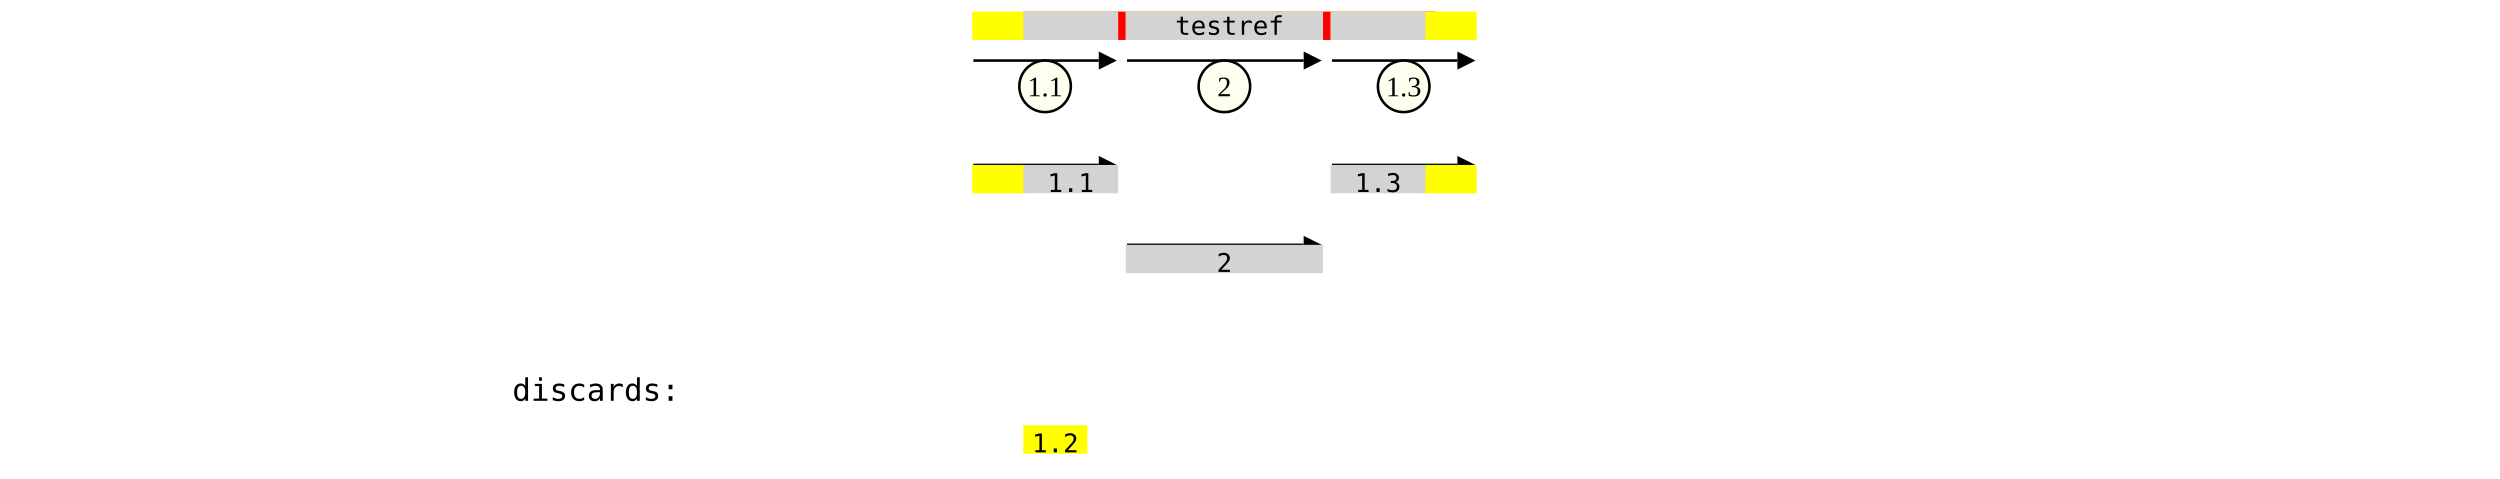
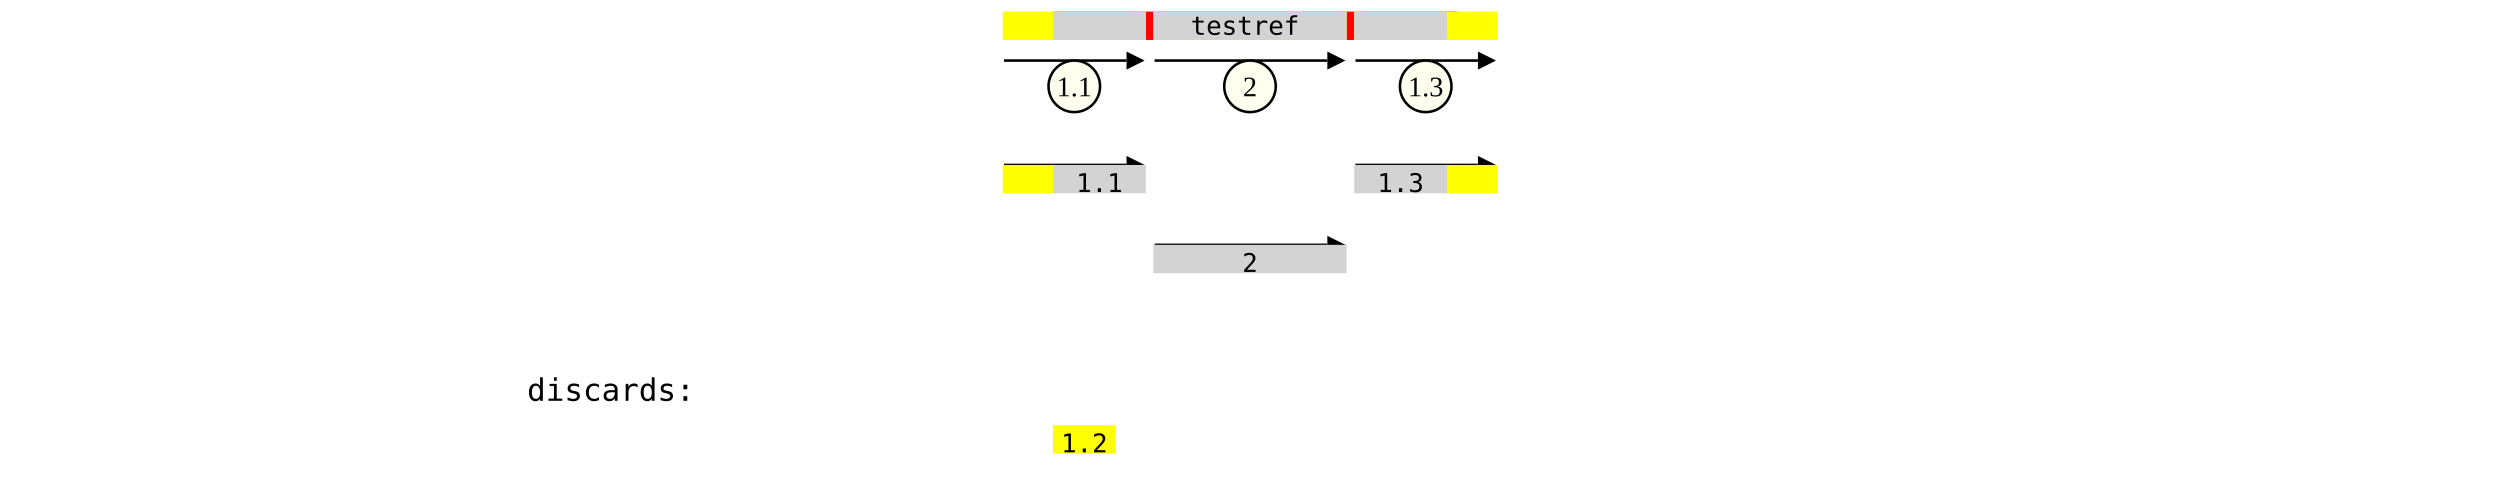
<svg xmlns="http://www.w3.org/2000/svg" width="970.0" height="185.5" viewBox="0.0 -185.5 970.0 185.5">
  <defs>
</defs>
  <g transform="translate(0 -170.5)">
    <g transform="translate(0.0 0)">
-       <rect x="397.541" y="-10" width="159.016" height="10" fill="red" stroke="red" />
+       <rect x="409.036" y="-10" width="155.823" height="10" fill="red" stroke="red" />
    </g>
    <g transform="translate(0.0 0)">
-       <rect x="377.664" y="-10" width="55.656" height="10" fill="yellow" stroke="yellow" />
+       <rect x="389.558" y="-10" width="54.538" height="10" fill="yellow" stroke="yellow" />
    </g>
    <g transform="translate(0.0 0)">
-       <rect x="437.295" y="-10" width="75.533" height="10" fill="yellow" stroke="yellow" />
+       <rect x="447.992" y="-10" width="74.016" height="10" fill="yellow" stroke="yellow" />
    </g>
    <g transform="translate(0.0 0)">
-       <rect x="516.803" y="-10" width="55.656" height="10" fill="yellow" stroke="yellow" />
+       <rect x="525.904" y="-10" width="54.538" height="10" fill="yellow" stroke="yellow" />
    </g>
    <g transform="translate(0.0 0)">
-       <rect x="397.541" y="-10" width="35.779" height="10" fill="lightgray" stroke="lightgray" />
+       <rect x="409.036" y="-10" width="35.06" height="10" fill="lightgray" stroke="lightgray" />
    </g>
    <g transform="translate(0.0 0)">
-       <rect x="437.295" y="-10" width="75.533" height="10" fill="lightgray" stroke="lightgray" />
+       <rect x="447.992" y="-10" width="74.016" height="10" fill="lightgray" stroke="lightgray" />
    </g>
    <g transform="translate(0.0 0)">
-       <rect x="516.803" y="-10" width="35.779" height="10" fill="lightgray" stroke="lightgray" />
+       <rect x="525.904" y="-10" width="35.06" height="10" fill="lightgray" stroke="lightgray" />
    </g>
  </g>
  <g transform="translate(0.0 -172.0)">
-     <rect x="477.049" y="11.5" width="0.0" height="-11.5" fill="transparent" stroke="transparent" />
-     <g transform="translate(477.0492 0)">
+     <rect x="483.052" y="11.5" width="0.0" height="-11.5" fill="transparent" stroke="transparent" />
+     <g transform="translate(483.0522 0)">
      <text x="0" y="0" font-size="10" font-family="monospace" text-anchor="middle">testref</text>
    </g>
  </g>
  <g transform="translate(0 -142.0)">
    <g transform="translate(0.0 0)">
-       <path d="M377.664,-20.0 L426.32,-20.0" stroke="black" />
-       <circle cx="405.492" cy="-10.0" r="10.0" fill="ivory" stroke="black" />
-       <path d="M433.32,-20.0 L426.32,-23.5 L426.32,-16.5 L433.32,-20.0" fill="black" />
-       <text x="405.492" y="-10.0" font-size="11.0" text-anchor="middle" dy="0.35em">1.1</text>
+       <path d="M389.558,-20.0 L437.096,-20.0" stroke="black" />
+       <circle cx="416.827" cy="-10.0" r="10.0" fill="ivory" stroke="black" />
+       <path d="M444.096,-20.0 L437.096,-23.5 L437.096,-16.5 L444.096,-20.0" fill="black" />
+       <text x="416.827" y="-10.0" font-size="11.0" text-anchor="middle" dy="0.35em">1.1</text>
    </g>
    <g transform="translate(0.0 0)">
-       <path d="M437.295,-20.0 L505.828,-20.0" stroke="black" />
-       <circle cx="475.061" cy="-10.0" r="10.0" fill="ivory" stroke="black" />
-       <path d="M512.828,-20.0 L505.828,-23.5 L505.828,-16.5 L512.828,-20.0" fill="black" />
-       <text x="475.061" y="-10.0" font-size="11.0" text-anchor="middle" dy="0.35em">2</text>
+       <path d="M447.992,-20.0 L515.008,-20.0" stroke="black" />
+       <circle cx="485.0" cy="-10.0" r="10.0" fill="ivory" stroke="black" />
+       <path d="M522.008,-20.0 L515.008,-23.5 L515.008,-16.5 L522.008,-20.0" fill="black" />
+       <text x="485.0" y="-10.0" font-size="11.0" text-anchor="middle" dy="0.35em">2</text>
    </g>
    <g transform="translate(0.0 0)">
-       <path d="M516.803,-20.0 L565.459,-20.0" stroke="black" />
-       <circle cx="544.631" cy="-10.0" r="10.0" fill="ivory" stroke="black" />
-       <path d="M572.459,-20.0 L565.459,-23.5 L565.459,-16.5 L572.459,-20.0" fill="black" />
-       <text x="544.631" y="-10.0" font-size="11.0" text-anchor="middle" dy="0.35em">1.3</text>
+       <path d="M525.904,-20.0 L573.442,-20.0" stroke="black" />
+       <circle cx="553.173" cy="-10.0" r="10.0" fill="ivory" stroke="black" />
+       <path d="M580.442,-20.0 L573.442,-23.5 L573.442,-16.5 L580.442,-20.0" fill="black" />
+       <text x="553.173" y="-10.0" font-size="11.0" text-anchor="middle" dy="0.35em">1.3</text>
    </g>
  </g>
  <g transform="translate(0 -131.0)">
    <g transform="translate(0.0 0)">
-       <path d="M377.664,9.5 L426.32,9.5" stroke="black" />
-       <path d="M433.32,9.5 L426.32,6.0 L426.32,13.0 L433.32,9.5" fill="black" />
+       <path d="M389.558,9.5 L437.096,9.5" stroke="black" />
+       <path d="M444.096,9.5 L437.096,6.0 L437.096,13.0 L444.096,9.5" fill="black" />
    </g>
    <g transform="translate(0.0 0)">
-       <path d="M516.803,9.5 L565.459,9.5" stroke="black" />
-       <path d="M572.459,9.5 L565.459,6.0 L565.459,13.0 L572.459,9.5" fill="black" />
+       <path d="M525.904,9.5 L573.442,9.5" stroke="black" />
+       <path d="M580.442,9.5 L573.442,6.0 L573.442,13.0 L580.442,9.5" fill="black" />
    </g>
  </g>
  <g transform="translate(0 -111.0)">
    <g transform="translate(0.0 0)">
-       <rect x="377.664" y="-10" width="19.877" height="10" fill="yellow" stroke="yellow" />
+       <rect x="389.558" y="-10" width="19.478" height="10" fill="yellow" stroke="yellow" />
    </g>
    <g transform="translate(0.0 0)">
-       <rect x="397.541" y="-10" width="35.779" height="10" fill="lightgrey" stroke="lightgrey" />
-       <g transform="translate(415.4303 0)">
+       <rect x="409.036" y="-10" width="35.06" height="10" fill="lightgrey" stroke="lightgrey" />
+       <g transform="translate(426.5663 0)">
        <text x="0" y="0" font-size="10" font-family="monospace" text-anchor="middle">1.1</text>
      </g>
    </g>
    <g transform="translate(0.0 0)">
-       <rect x="552.582" y="-10" width="19.877" height="10" fill="yellow" stroke="yellow" />
+       <rect x="560.964" y="-10" width="19.478" height="10" fill="yellow" stroke="yellow" />
    </g>
    <g transform="translate(0.0 0)">
-       <rect x="516.803" y="-10" width="35.779" height="10" fill="lightgrey" stroke="lightgrey" />
-       <g transform="translate(534.6926 0)">
+       <rect x="525.904" y="-10" width="35.06" height="10" fill="lightgrey" stroke="lightgrey" />
+       <g transform="translate(543.4337 0)">
        <text x="0" y="0" font-size="10" font-family="monospace" text-anchor="middle">1.3</text>
      </g>
    </g>
  </g>
  <g transform="translate(0 -100.0)">
    <g transform="translate(0.0 0)">
-       <path d="M437.295,9.5 L505.828,9.5" stroke="black" />
-       <path d="M512.828,9.5 L505.828,6.0 L505.828,13.0 L512.828,9.5" fill="black" />
+       <path d="M447.992,9.5 L515.008,9.5" stroke="black" />
+       <path d="M522.008,9.5 L515.008,6.0 L515.008,13.0 L522.008,9.5" fill="black" />
    </g>
  </g>
  <g transform="translate(0 -80.0)">
    <g transform="translate(0.0 0)">
-       <rect x="437.295" y="-10" width="75.533" height="10" fill="lightgrey" stroke="lightgrey" />
-       <g transform="translate(475.0615 0)">
+       <rect x="447.992" y="-10" width="74.016" height="10" fill="lightgrey" stroke="lightgrey" />
+       <g transform="translate(485.0 0)">
        <text x="0" y="0" font-size="10" font-family="monospace" text-anchor="middle">2</text>
      </g>
    </g>
  </g>
  <g transform="translate(0.0 -30.0)">
-     <rect x="198.77" y="-40" width="0.0" height="40" fill="lightgrey" stroke="lightgrey" />
-     <g transform="translate(198.7705 0)">
+     <rect x="204.518" y="-40" width="0.0" height="40" fill="lightgrey" stroke="lightgrey" />
+     <g transform="translate(204.5181 0)">
      <text x="0" y="0" font-size="12" font-family="monospace" text-anchor="left">discards:</text>
    </g>
  </g>
  <g transform="translate(0.0 -10.0)">
-     <rect x="397.541" y="-10" width="23.852" height="10" fill="yellow" stroke="yellow" />
-     <g transform="translate(409.4672 0)">
+     <rect x="409.036" y="-10" width="23.373" height="10" fill="yellow" stroke="yellow" />
+     <g transform="translate(420.7229 0)">
      <text x="0" y="0" font-size="10" font-family="monospace" text-anchor="middle">1.2</text>
    </g>
  </g>
</svg>
